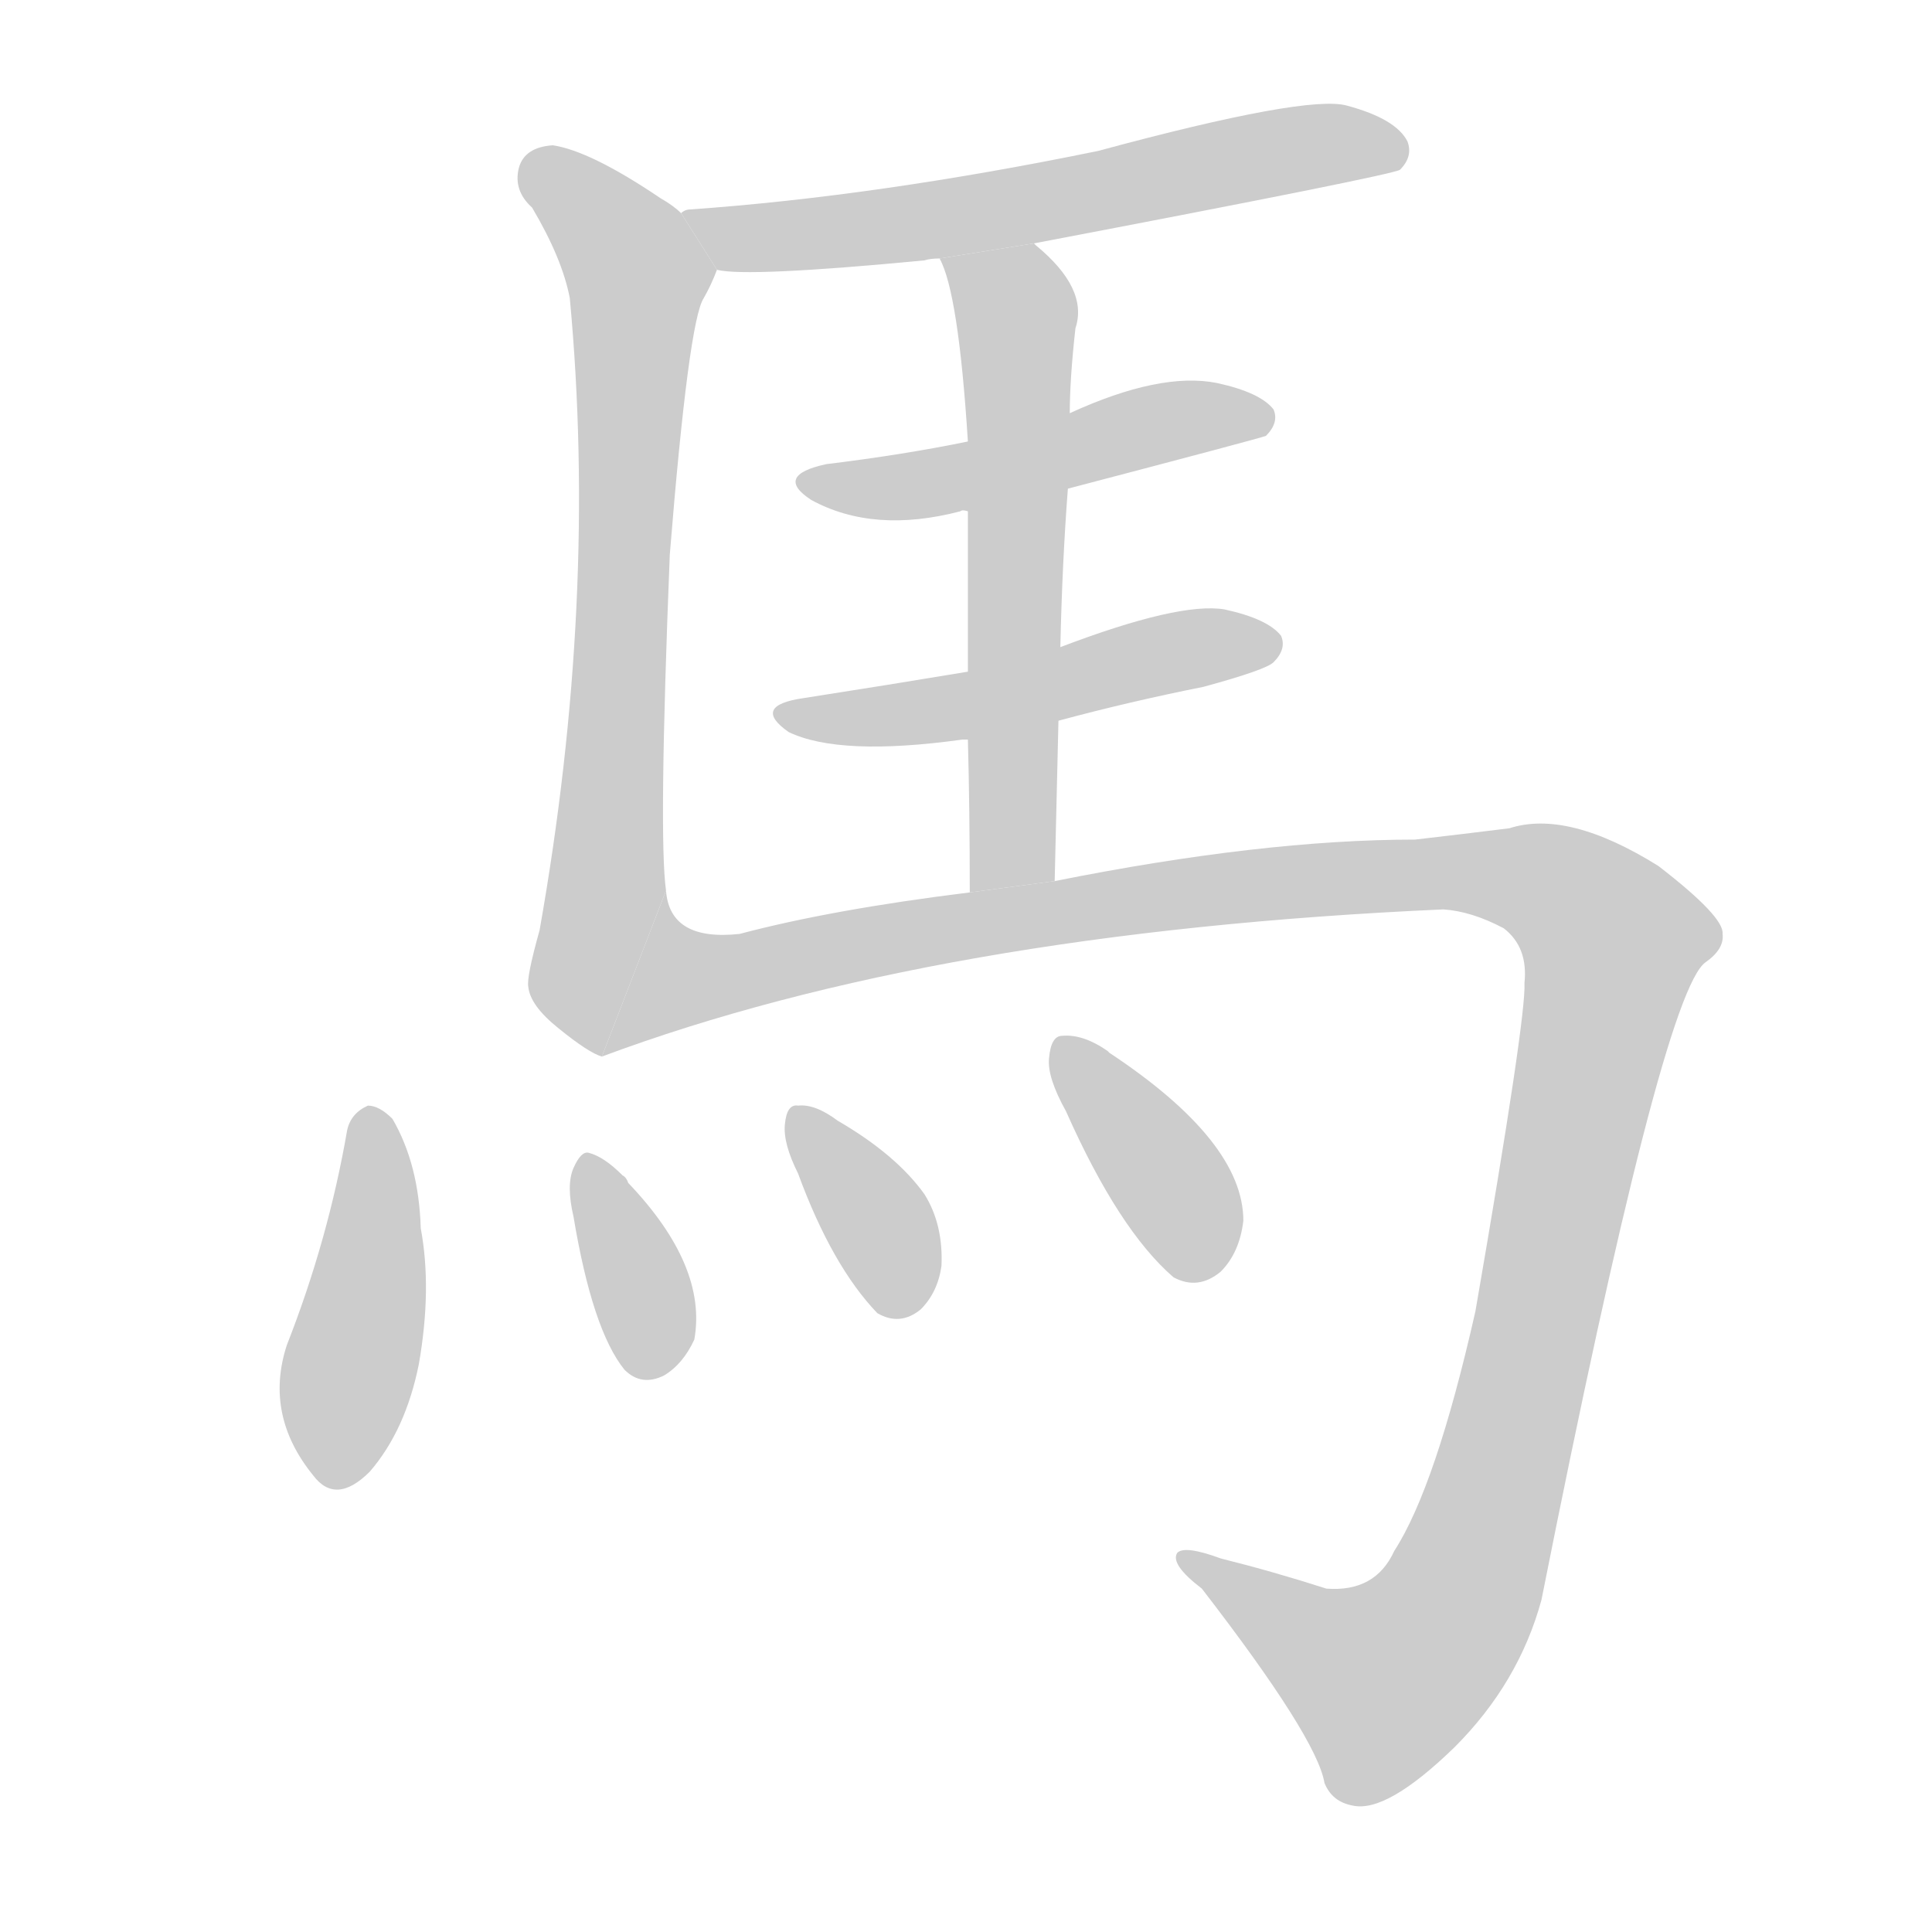
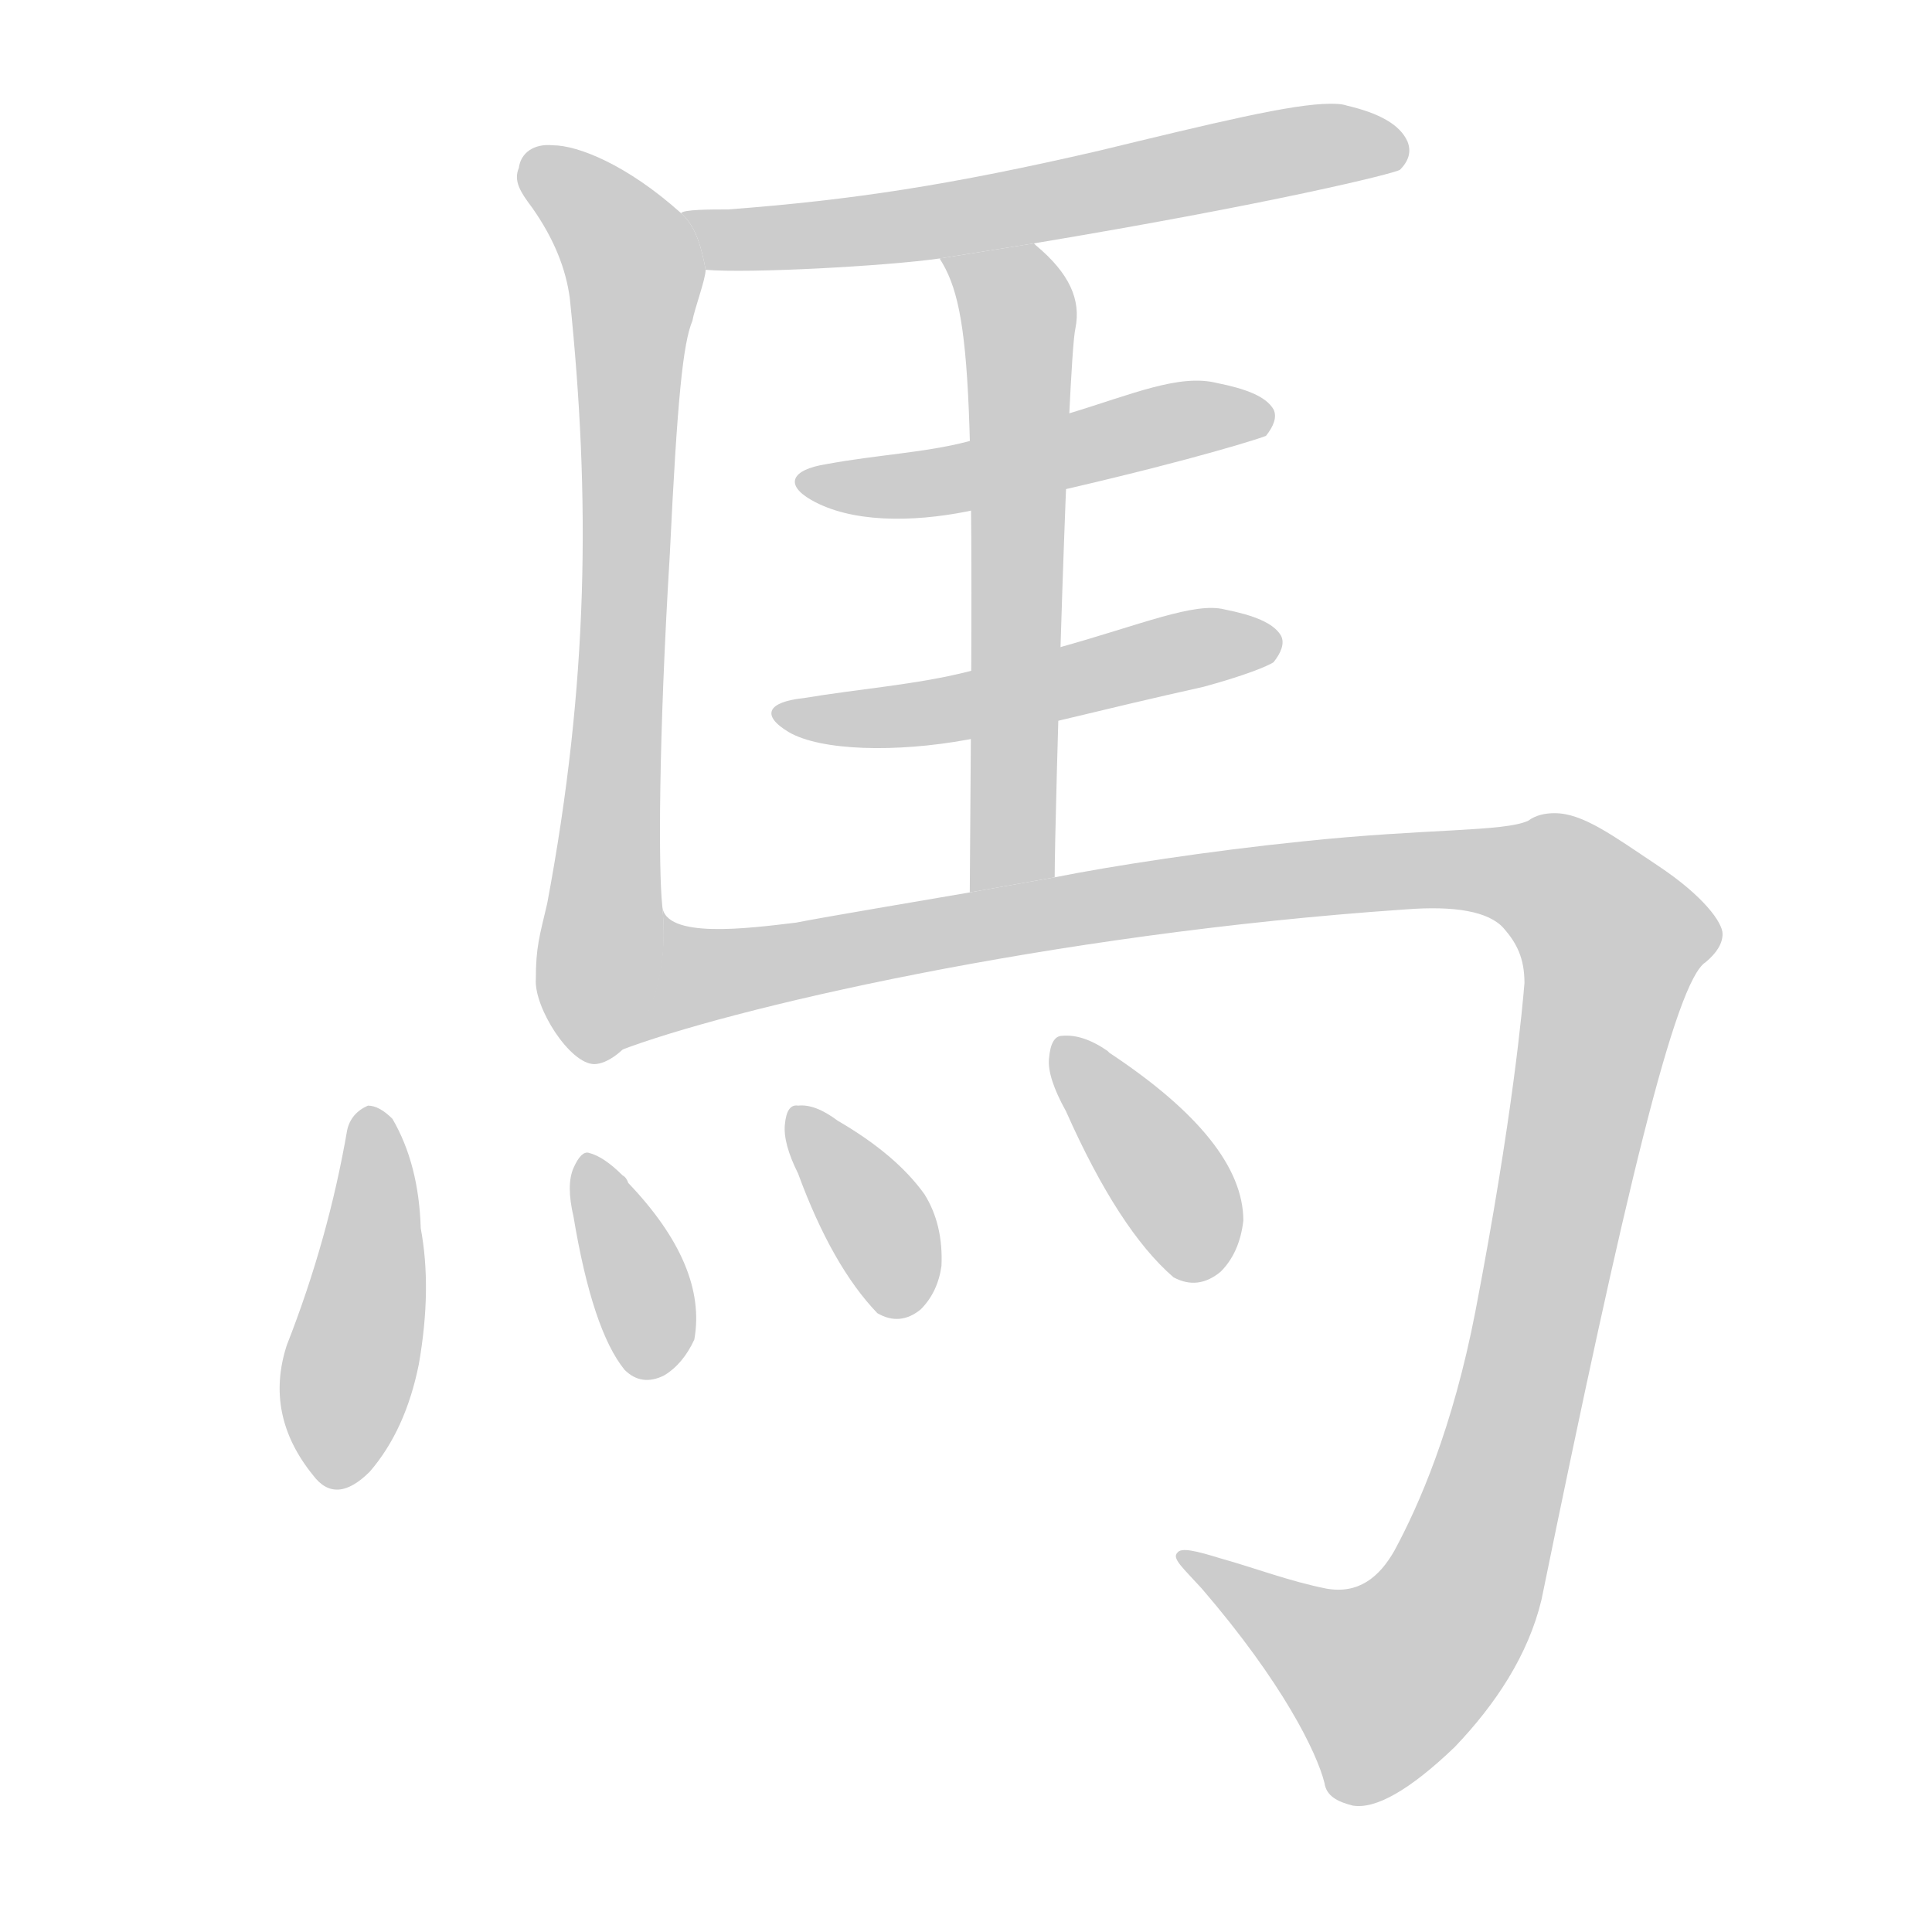
<svg xmlns="http://www.w3.org/2000/svg" xmlns:xlink="http://www.w3.org/1999/xlink" id="z39340" class="acjk" version="1.1" viewBox="0 0 1024 1024">
  <style>

@keyframes z39340k {
	from {
		stroke:#c00;
		stroke-dashoffset:3000;
	}
	75% {
		stroke:#c00;
		stroke-dashoffset:0;
	}
	to {
		stroke:#000;
	}
}
#z39340 path[clip-path] {
	animation:z39340k 1s linear both;
	stroke-dasharray:3000;
	stroke-width:128;
	stroke-linecap:round;
	fill:none;
}
#z39340 path[clip-path="url(#z39340c1)"] {animation-delay:1s;}
#z39340 path[clip-path="url(#z39340c2)"] {animation-delay:2s;}
#z39340 path[clip-path="url(#z39340c3)"] {animation-delay:3s;}
#z39340 path[clip-path="url(#z39340c4)"] {animation-delay:4s;}
#z39340 path[clip-path="url(#z39340c5)"] {animation-delay:5s;}
#z39340 path[clip-path="url(#z39340c6)"] {animation-delay:6s;}
#z39340 path[clip-path="url(#z39340c7)"] {animation-delay:7s;}
#z39340 path[clip-path="url(#z39340c8)"] {animation-delay:8s;}
#z39340 path[clip-path="url(#z39340c9)"] {animation-delay:9s;}
#z39340 path[clip-path="url(#z39340c10)"] {animation-delay:10s;}
#z39340 path {fill:#ccc;}

</style>
-   <path id="z39340d1" d="M361 113Q357 109 350 105Q313 80 293 77Q278 78 275 89Q272 101 282 110Q298 137 302 158Q317 318 286 493Q279 518 280 523Q281 533 296 545Q312 558 319 560L353 472Q349 444 355 294Q365 170 373 158Q377 151 380 143L361 113 Z" />
-   <path id="z39340d2" d="M548 129Q737 93 742 90Q749 83 746 75Q740 63 714 56Q693 50 582 80Q465 104 366 111Q363 111 361 113L380 143Q396 147 490 138Q493 137 498 137L548 129 Z" />
-   <path id="z39340d3" d="M562 343Q563 298 566 259L567 219Q567 201 570 174Q577 153 549 130L548 129L498 137Q508 155 513 234L513 271Q513 305 513 356L513 392Q514 429 514 473L559 467Q560 422 561 382L562 343 Z" />
-   <path id="z39340d4" d="M566 259Q669 232 671 231Q678 224 675 217Q668 208 645 203Q615 197 567 219L513 234Q479 241 438 246Q410 252 430 265Q463 283 509 271Q510 270 513 271L566 259 Z" />
-   <path id="z39340d5" d="M561 382Q598 372 638 364Q671 355 675 351Q682 344 679 337Q672 328 649 323Q625 319 562 343L513 356Q471 363 426 370Q398 374 418 388Q445 401 510 392Q511 392 513 392L561 382 Z" />
-   <path id="z39340d6" d="M319 560Q496 494 765 482Q780 483 797 492Q810 502 808 521Q809 539 782 695Q761 788 739 822Q729 844 703 842Q675 833 647 826Q628 819 624 823Q620 829 637 842Q698 921 702 945Q706 955 717 957Q735 961 771 926Q805 892 817 848Q881 526 904 510Q914 503 913 495Q914 486 879 459Q831 429 800 439Q776 442 750 445Q669 445 559 467L514 473Q441 482 392 495Q355 499 353 472L319 560 Z" />
+   <path id="z39340d1" d="M361 113C332 87 306 77 293 77C283 76 276 81 275 89C272 96 276 102 282 110C294 127 300 143 302 158C313 264 312 362 290 479C286 496 284 502 284 519C283 534 302 564 315 564C328 564 357 537 351 480C349 461 349 393 355 294C359 211 362 182 367 170C368 164 374 148 374 143C372 132 369 120 361 113 Z" />
+   <path id="z39340d2" d="M705 55C685 55 644 65 582 80C504 98 452 106 386 111C377 111 362 111 361 113C369 120 372 132 374 143C397 145 470 141 498 137L548 129C674 108 739 92 742 90C747 85 748 80 746 75C742 66 731 60 714 56C711 55 708 55 705 55 Z" />
+   <path id="z39340d3" d="M570 174C573 159 567 145 549 130L548 129L498 137C516 165 516 212 514 473L559 465C559 435 566 191 570 174 Z" />
+   <path id="z39340d4" d="M566 259C635 243 669 232 671 231C675 226 677 221 675 217C671 210 660 206 645 203C625 198 600 209 567 219L513 234C490 240 465 241 438 246C419 249 416 257 430 265C451 277 483 277 513 271 Z" />
+   <path id="z39340d5" d="M561 382C586 376 611 370 638 364C660 358 672 353 675 351C679 346 681 341 679 337C675 330 664 326 649 323C633 319 605 331 562 343L513 356C485 363 456 365 426 370C407 372 403 379 418 388C435 398 475 399 513 392 Z" />
+   <path id="z39340d6" d="M824 431C819 431 814 432 810 435C797 441 756 439 690 446C641 451 589 459 559 465L514 473C491 477 437 486 422 489C397 492 352 498 351 480C355 521 341 547 328 557C385 535 555 495 745 482C771 480 789 483 797 492C804 500 808 508 808 521C807 533 802 591 782 695C770 757 752 798 739 822C731 836 720 845 703 842C683 838 665 831 647 826C634 822 626 820 624 823C621 826 627 831 637 842C680 892 698 929 702 945C703 952 709 955 717 957C729 959 747 949 771 926C793 903 810 877 817 848C861 633 888 520 904 510C910 505 913 500 913 495C913 489 903 475 879 459C855 443 839 431 824 431 Z" />
  <path id="z39340d7" d="M184 599Q174 657 152 713Q140 750 166 782Q178 798 196 780Q215 758 222 723Q229 683 223 651Q222 617 208 593Q201 586 195 586Q186 590 184 599 Z" />
  <path id="z39340d8" d="M304 645Q314 705 331 726Q340 735 352 729Q362 723 368 710Q375 671 333 627Q332 624 330 623Q320 613 312 611Q308 610 304 619Q300 628 304 645 Z" />
  <path id="z39340d9" d="M423 622Q441 671 465 696Q477 703 488 694Q497 685 499 671Q500 649 490 633Q475 612 444 594Q432 585 423 586Q417 585 416 596Q415 606 423 622 Z" />
  <path id="z39340d10" d="M565 589Q593 652 622 677Q635 684 647 674Q657 664 659 647Q659 605 588 558L587 557Q574 548 563 549Q557 549 556 561Q555 571 565 589 Z" />
  <defs>
    <clipPath id="z39340c1">
      <use xlink:href="#z39340d1" />
    </clipPath>
    <clipPath id="z39340c2">
      <use xlink:href="#z39340d2" />
    </clipPath>
    <clipPath id="z39340c3">
      <use xlink:href="#z39340d3" />
    </clipPath>
    <clipPath id="z39340c4">
      <use xlink:href="#z39340d4" />
    </clipPath>
    <clipPath id="z39340c5">
      <use xlink:href="#z39340d5" />
    </clipPath>
    <clipPath id="z39340c6">
      <use xlink:href="#z39340d6" />
    </clipPath>
    <clipPath id="z39340c7">
      <use xlink:href="#z39340d7" />
    </clipPath>
    <clipPath id="z39340c8">
      <use xlink:href="#z39340d8" />
    </clipPath>
    <clipPath id="z39340c9">
      <use xlink:href="#z39340d9" />
    </clipPath>
    <clipPath id="z39340c10">
      <use xlink:href="#z39340d10" />
    </clipPath>
  </defs>
-   <path pathLength="2999" clip-path="url(#z39340c1)" d="M282 87L340 155L311 555" />
-   <path pathLength="2999" clip-path="url(#z39340c2)" d="M371 115L438 123L741 78" />
-   <path pathLength="2999" clip-path="url(#z39340c3)" d="M506 141L540 174L527 470" />
-   <path pathLength="2999" clip-path="url(#z39340c4)" d="M430 254L671 223" />
-   <path pathLength="2999" clip-path="url(#z39340c5)" d="M417 376L672 337" />
-   <path pathLength="2999" clip-path="url(#z39340c6)" d="M325 552L369 506L646 471L805 464L853 491L768 857L713 903L631 829" />
-   <path pathLength="2999" clip-path="url(#z39340c7)" d="M197 590L173 784" />
-   <path pathLength="2999" clip-path="url(#z39340c8)" d="M311 619L343 728" />
-   <path pathLength="2999" clip-path="url(#z39340c9)" d="M424 590L483 692" />
-   <path pathLength="2999" clip-path="url(#z39340c10)" d="M565 556L643 673" />
+   <path pathLength="2999" clip-path="url(#z39340c1)" d="M282 84L341 149L310 554" />
+   <path pathLength="2999" clip-path="url(#z39340c2)" d="M370 116L431 124L739 80" />
+   <path pathLength="2999" clip-path="url(#z39340c3)" d="M507 143L540 174L529 470" />
+   <path pathLength="2999" clip-path="url(#z39340c4)" d="M429 253L671 223" />
+   <path pathLength="2999" clip-path="url(#z39340c5)" d="M419 378L671 343" />
+   <path pathLength="2999" clip-path="url(#z39340c6)" d="M340 550L394 508L803 458L841 479L860 510L769 855L713 903L631 829" />
+   <path pathLength="2999" clip-path="url(#z39340c7)" d="M197 591L172 784" />
+   <path pathLength="2999" clip-path="url(#z39340c8)" d="M312 621L344 727" />
+   <path pathLength="2999" clip-path="url(#z39340c9)" d="M424 591L477 695" />
+   <path pathLength="2999" clip-path="url(#z39340c10)" d="M566 558L646 673" />
</svg>
